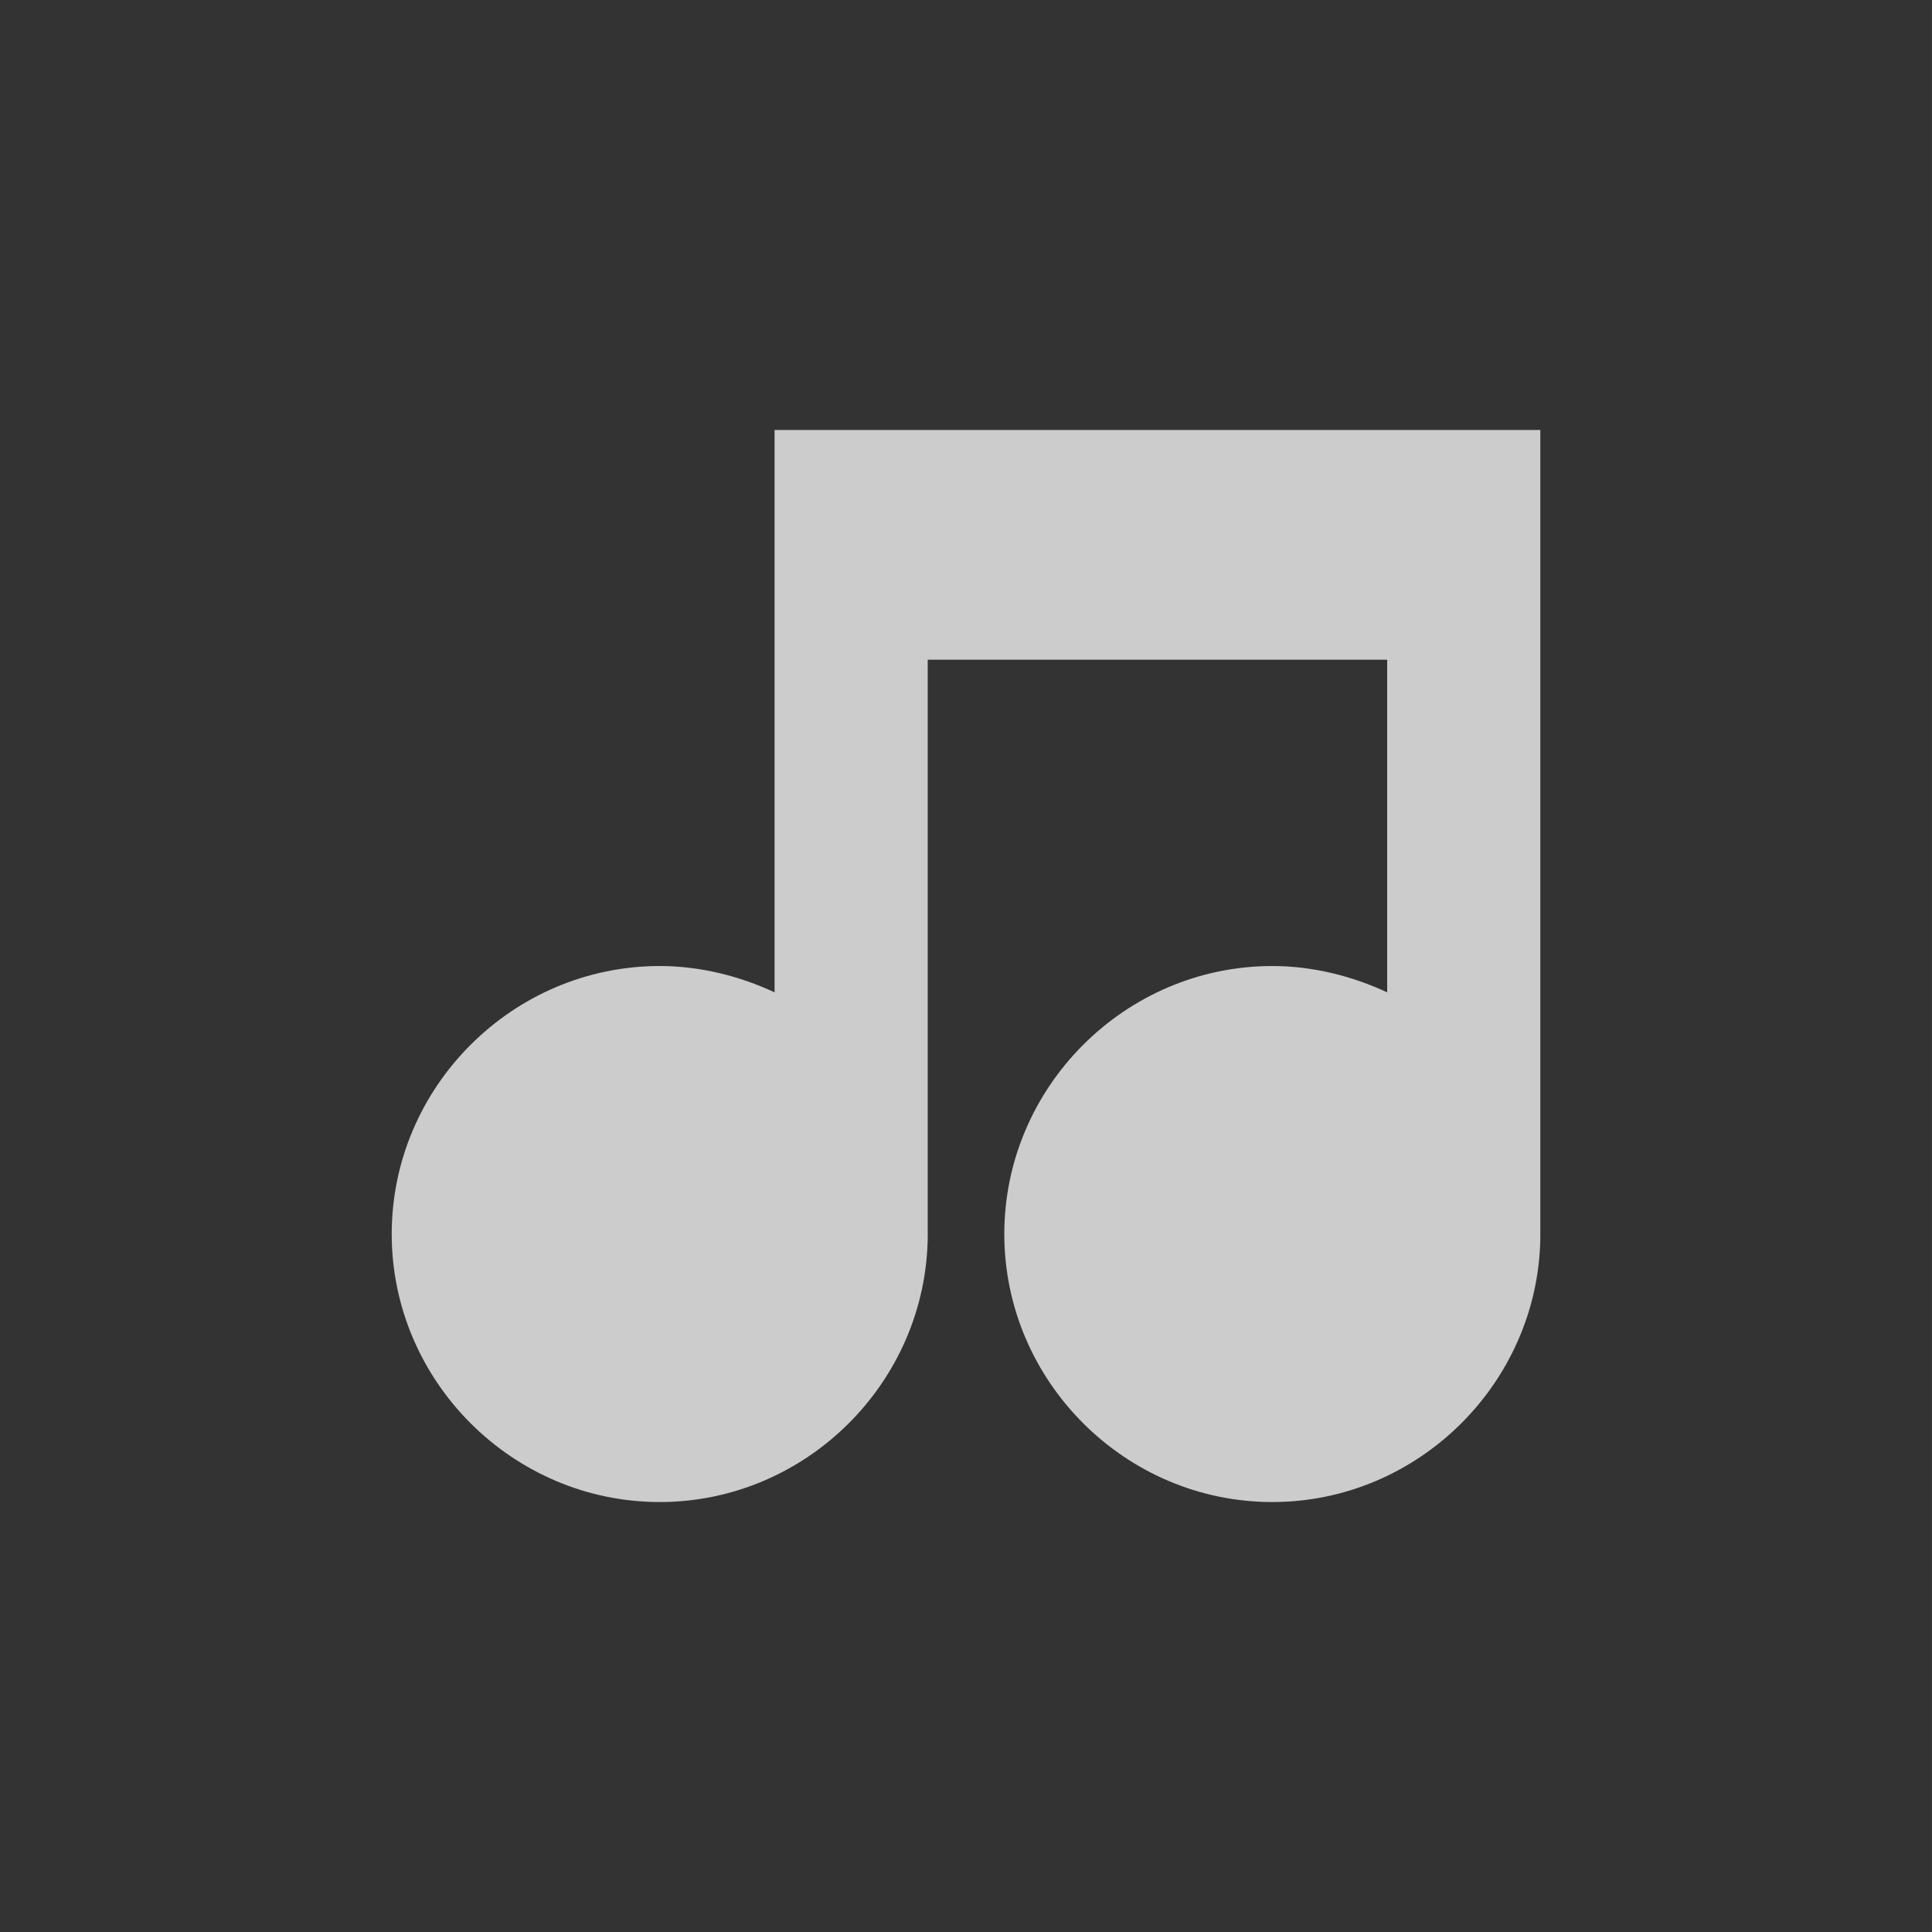
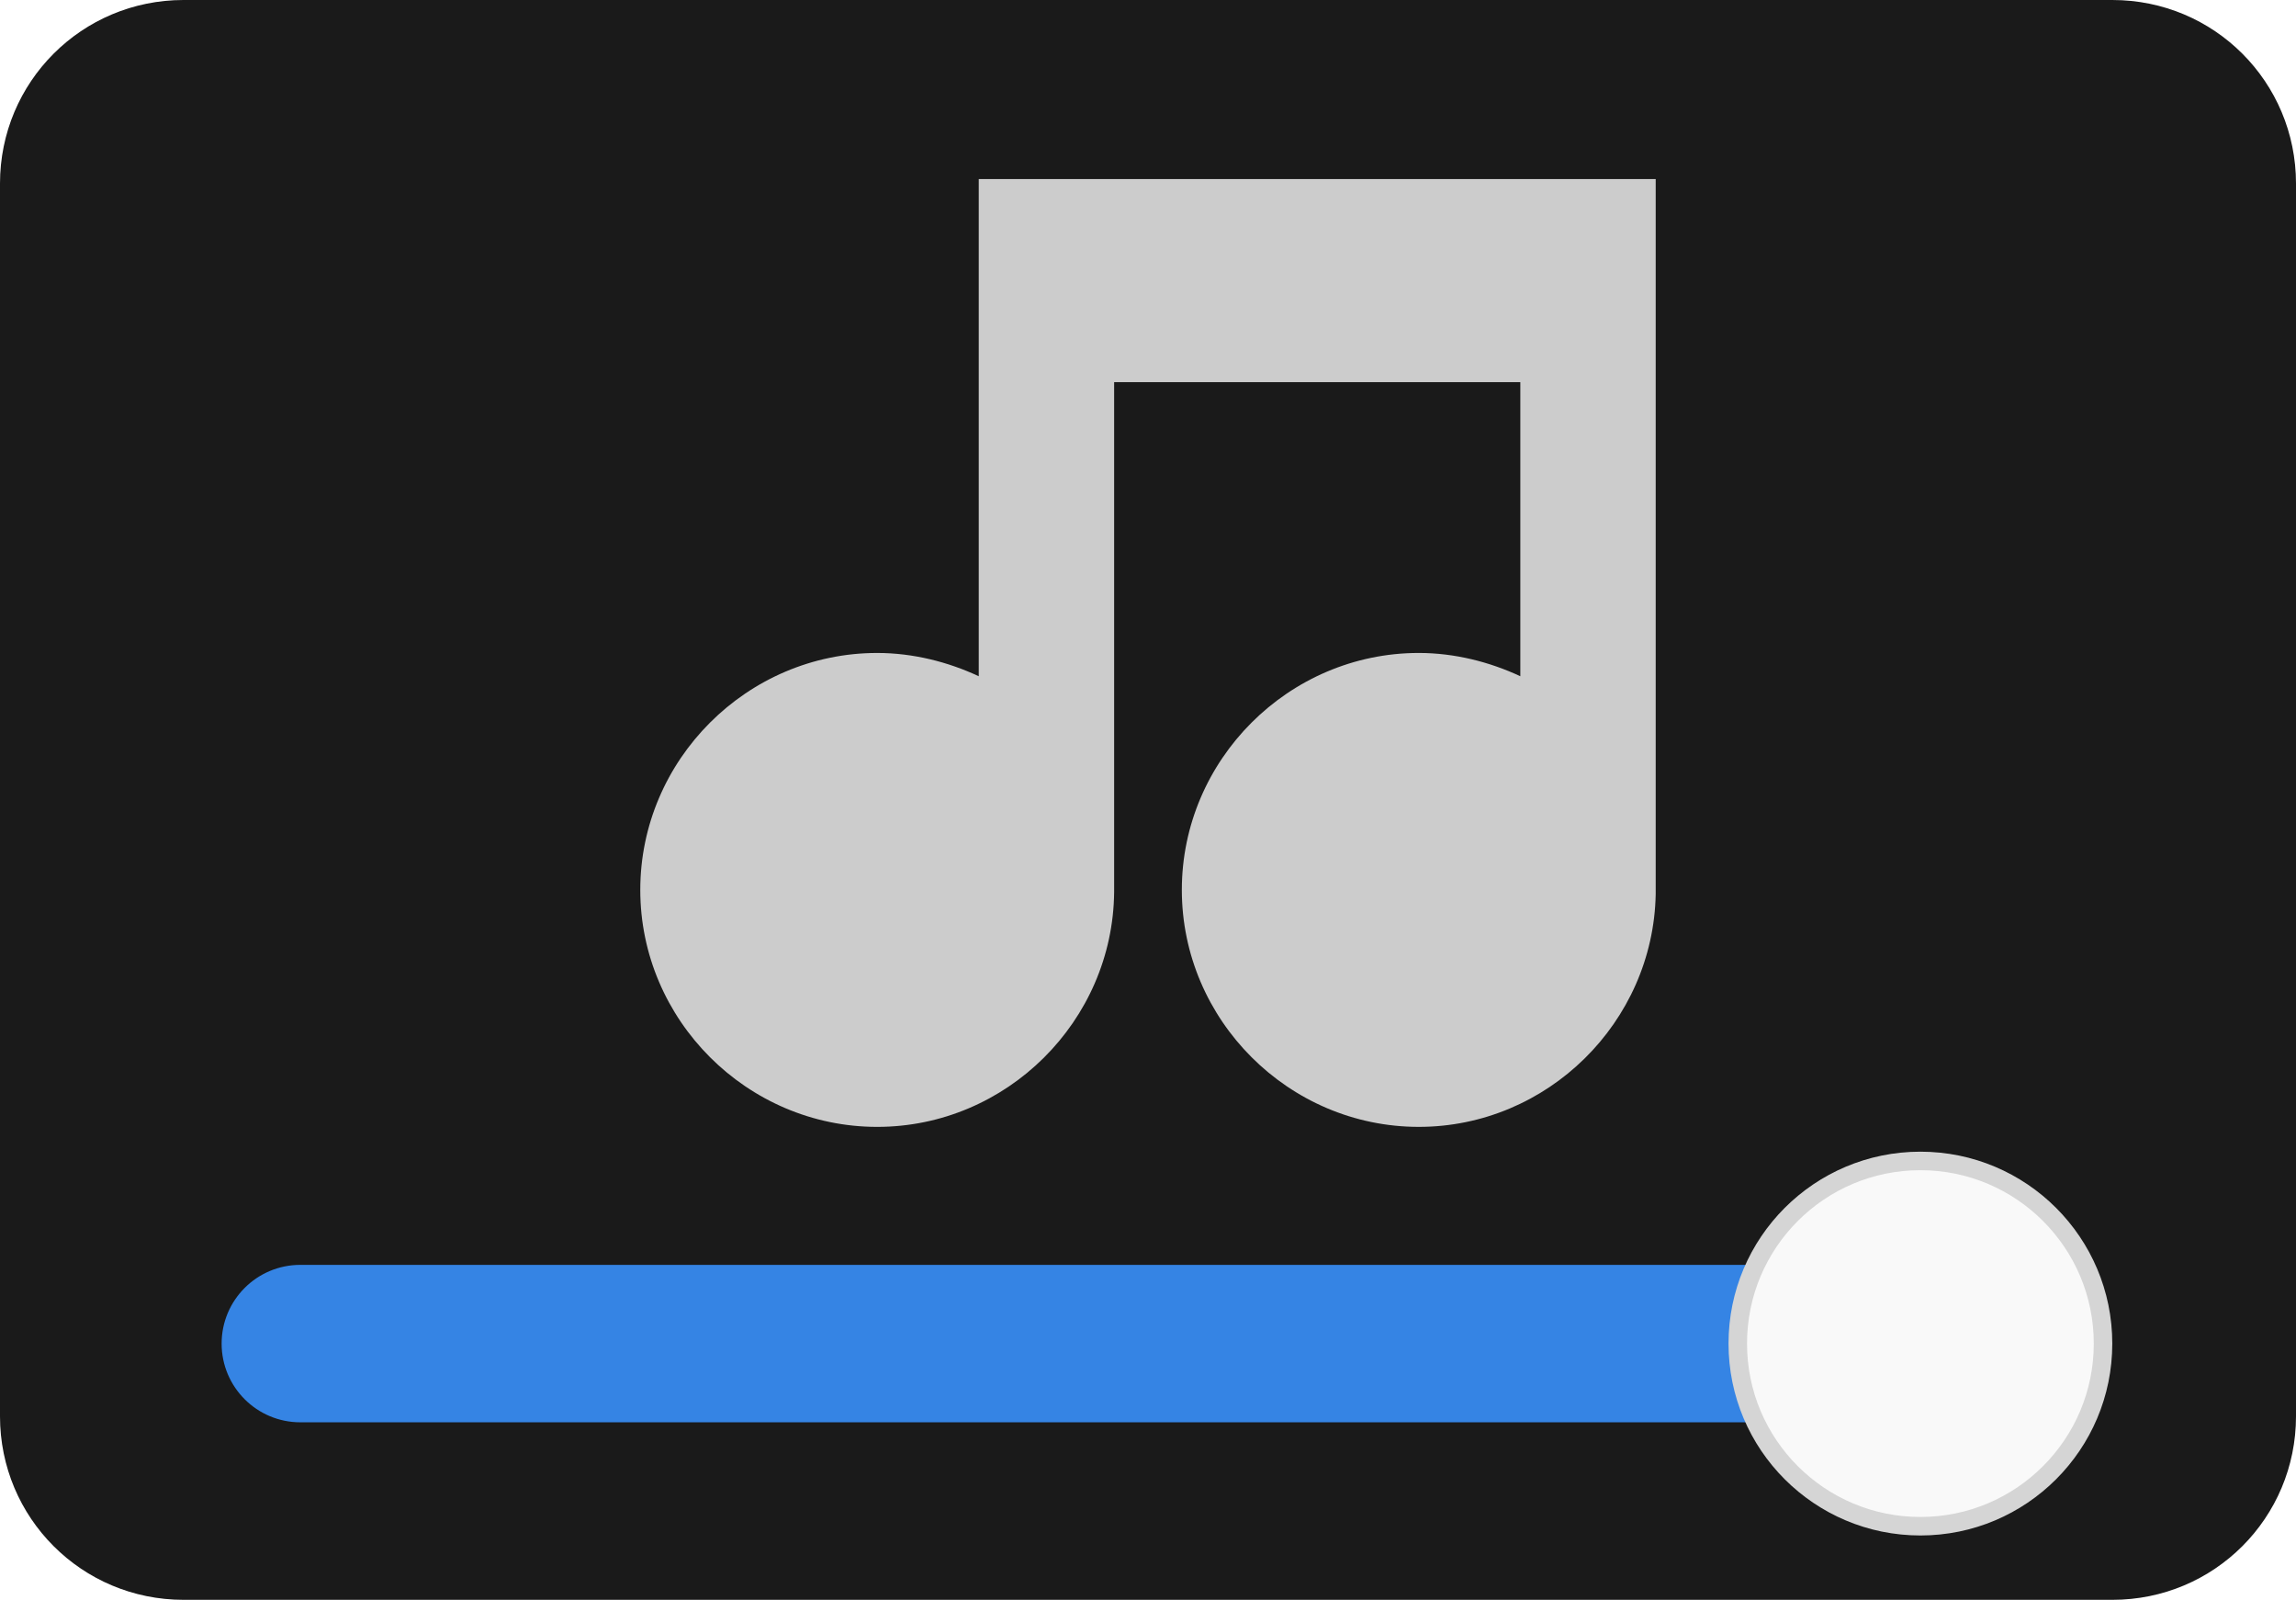
- <svg xmlns="http://www.w3.org/2000/svg" width="10mm" height="10mm" viewBox="0 0 10 10" version="1.1" id="svg1">
+ <svg xmlns="http://www.w3.org/2000/svg" width="295.356mm" height="205.782mm" viewBox="0 0 295.356 205.782" version="1.1" id="svg1" xml:space="preserve">
  <defs id="defs1" />
  <g id="layer1">
-     <g style="fill:none" transform="matrix(0.2645833,0,0,0.2645833,28.04583,88.90001)" id="g8570">
-       <rect style="fill:#333333;fill-opacity:1;stroke:none;stroke-width:14.188;stroke-linecap:round;stroke-linejoin:round" id="rect1" width="37.795" height="37.795" x="-106" y="-336" ry="0" rx="0" />
-       <rect y="-325.102" x="-94.602" height="16" width="16" id="rect8574" style="fill:none" />
-       <path style="fill:#cccccc;fill-opacity:1;stroke-width:1.498" d="m -90.847,-327.588 v 11.001 c -0.678,-0.317 -1.453,-0.515 -2.247,-0.515 -2.878,0 -5.243,2.365 -5.243,5.243 0,2.878 2.365,5.243 5.243,5.243 2.862,0 5.216,-2.34 5.243,-5.196 1.5e-4,-0.016 0,-0.031 0,-0.047 v -11.235 h 8.988 v 6.507 c -0.678,-0.317 -1.453,-0.515 -2.247,-0.515 -2.878,0 -5.243,2.365 -5.243,5.243 0,2.878 2.365,5.243 5.243,5.243 2.845,0 5.19,-2.315 5.243,-5.149 6e-4,-0.032 0,-0.061 0,-0.094 v -15.729 z" id="path8576" />
+     <path style="display:none;fill:#1a1a1a;fill-opacity:1;stroke-width:8.887" d="m 232.81,23.305 v 65.266 c -4.021,-1.879 -8.618,-3.055 -13.331,-3.055 -17.074,0 -31.106,14.032 -31.106,31.106 0,17.074 14.032,31.106 31.106,31.106 16.978,0 30.948,-13.884 31.106,-30.828 8.7e-4,-0.096 0,-0.182 0,-0.278 V 49.967 h 53.324 v 38.604 c -4.021,-1.879 -8.618,-3.055 -13.331,-3.055 -17.074,0 -31.106,14.032 -31.106,31.106 0,17.074 14.032,31.106 31.106,31.106 16.881,0 30.794,-13.737 31.106,-30.55 0.004,-0.191 0,-0.363 0,-0.555 V 23.305 Z" id="path9" />
+     <g id="g10" transform="matrix(16.54043,0,0,66.59575,-3614.461,-9991.159)" style="display:none;fill:#1a1a1a">
+       <rect style="fill:#1a1a1a;fill-opacity:1;stroke-width:0.223" id="rect9" width="4.702" height="0.293" x="229.977" y="151.62" />
+       <ellipse style="fill:#1a1a1a;fill-opacity:1;stroke-width:0.403" id="circle10" cx="229.891" cy="151.766" rx="0.541" ry="0.147" />
+     </g>
+     <g id="g3" transform="translate(-108.8784,22.72144)">
+       <path id="rect1" style="fill:#1a1a1a;stroke-width:92.549;stroke-linecap:round;stroke-linejoin:round" d="m 132.493,-22.721 h 248.127 c 13.082,0 23.615,10.532 23.615,23.615 V 159.446 c 0,13.082 -10.532,23.615 -23.615,23.615 H 132.493 c -13.082,0 -23.615,-10.532 -23.615,-23.615 V 0.893 c 0,-13.082 10.532,-23.615 23.615,-23.615 z" />
+       <path style="fill:#cccccc;fill-opacity:1;stroke-width:8.708" d="M 234.785,0.309 V 64.261 c -3.94,-1.841 -8.445,-2.993 -13.063,-2.993 -16.73,0 -30.479,13.749 -30.479,30.479 0,16.73 13.749,30.479 30.479,30.479 16.636,0 30.325,-13.605 30.479,-30.207 8.6e-4,-0.094 0,-0.178 0,-0.272 V 26.434 h 52.25 v 37.827 c -3.941,-1.841 -8.445,-2.994 -13.063,-2.994 -16.73,0 -30.479,13.749 -30.479,30.479 0,16.73 13.749,30.479 30.479,30.479 16.542,0 30.174,-13.461 30.479,-29.935 0.004,-0.188 0,-0.356 0,-0.544 V 0.309 Z" id="path8576" />
+       <g id="g2">
+         <rect style="fill:#3584e4;fill-opacity:1;stroke-width:13.214" id="rect7" width="238.338" height="20.251" x="137.388" y="139.975" ry="10.125" />
+         <circle style="fill:#f9f9f9;stroke:#d5d5d5;stroke-width:2.381;stroke-linecap:round;stroke-linejoin:round;stroke-dasharray:none;stroke-opacity:1" id="path1" cx="355.918" cy="150.1" r="23.493" />
+       </g>
    </g>
  </g>
</svg>
